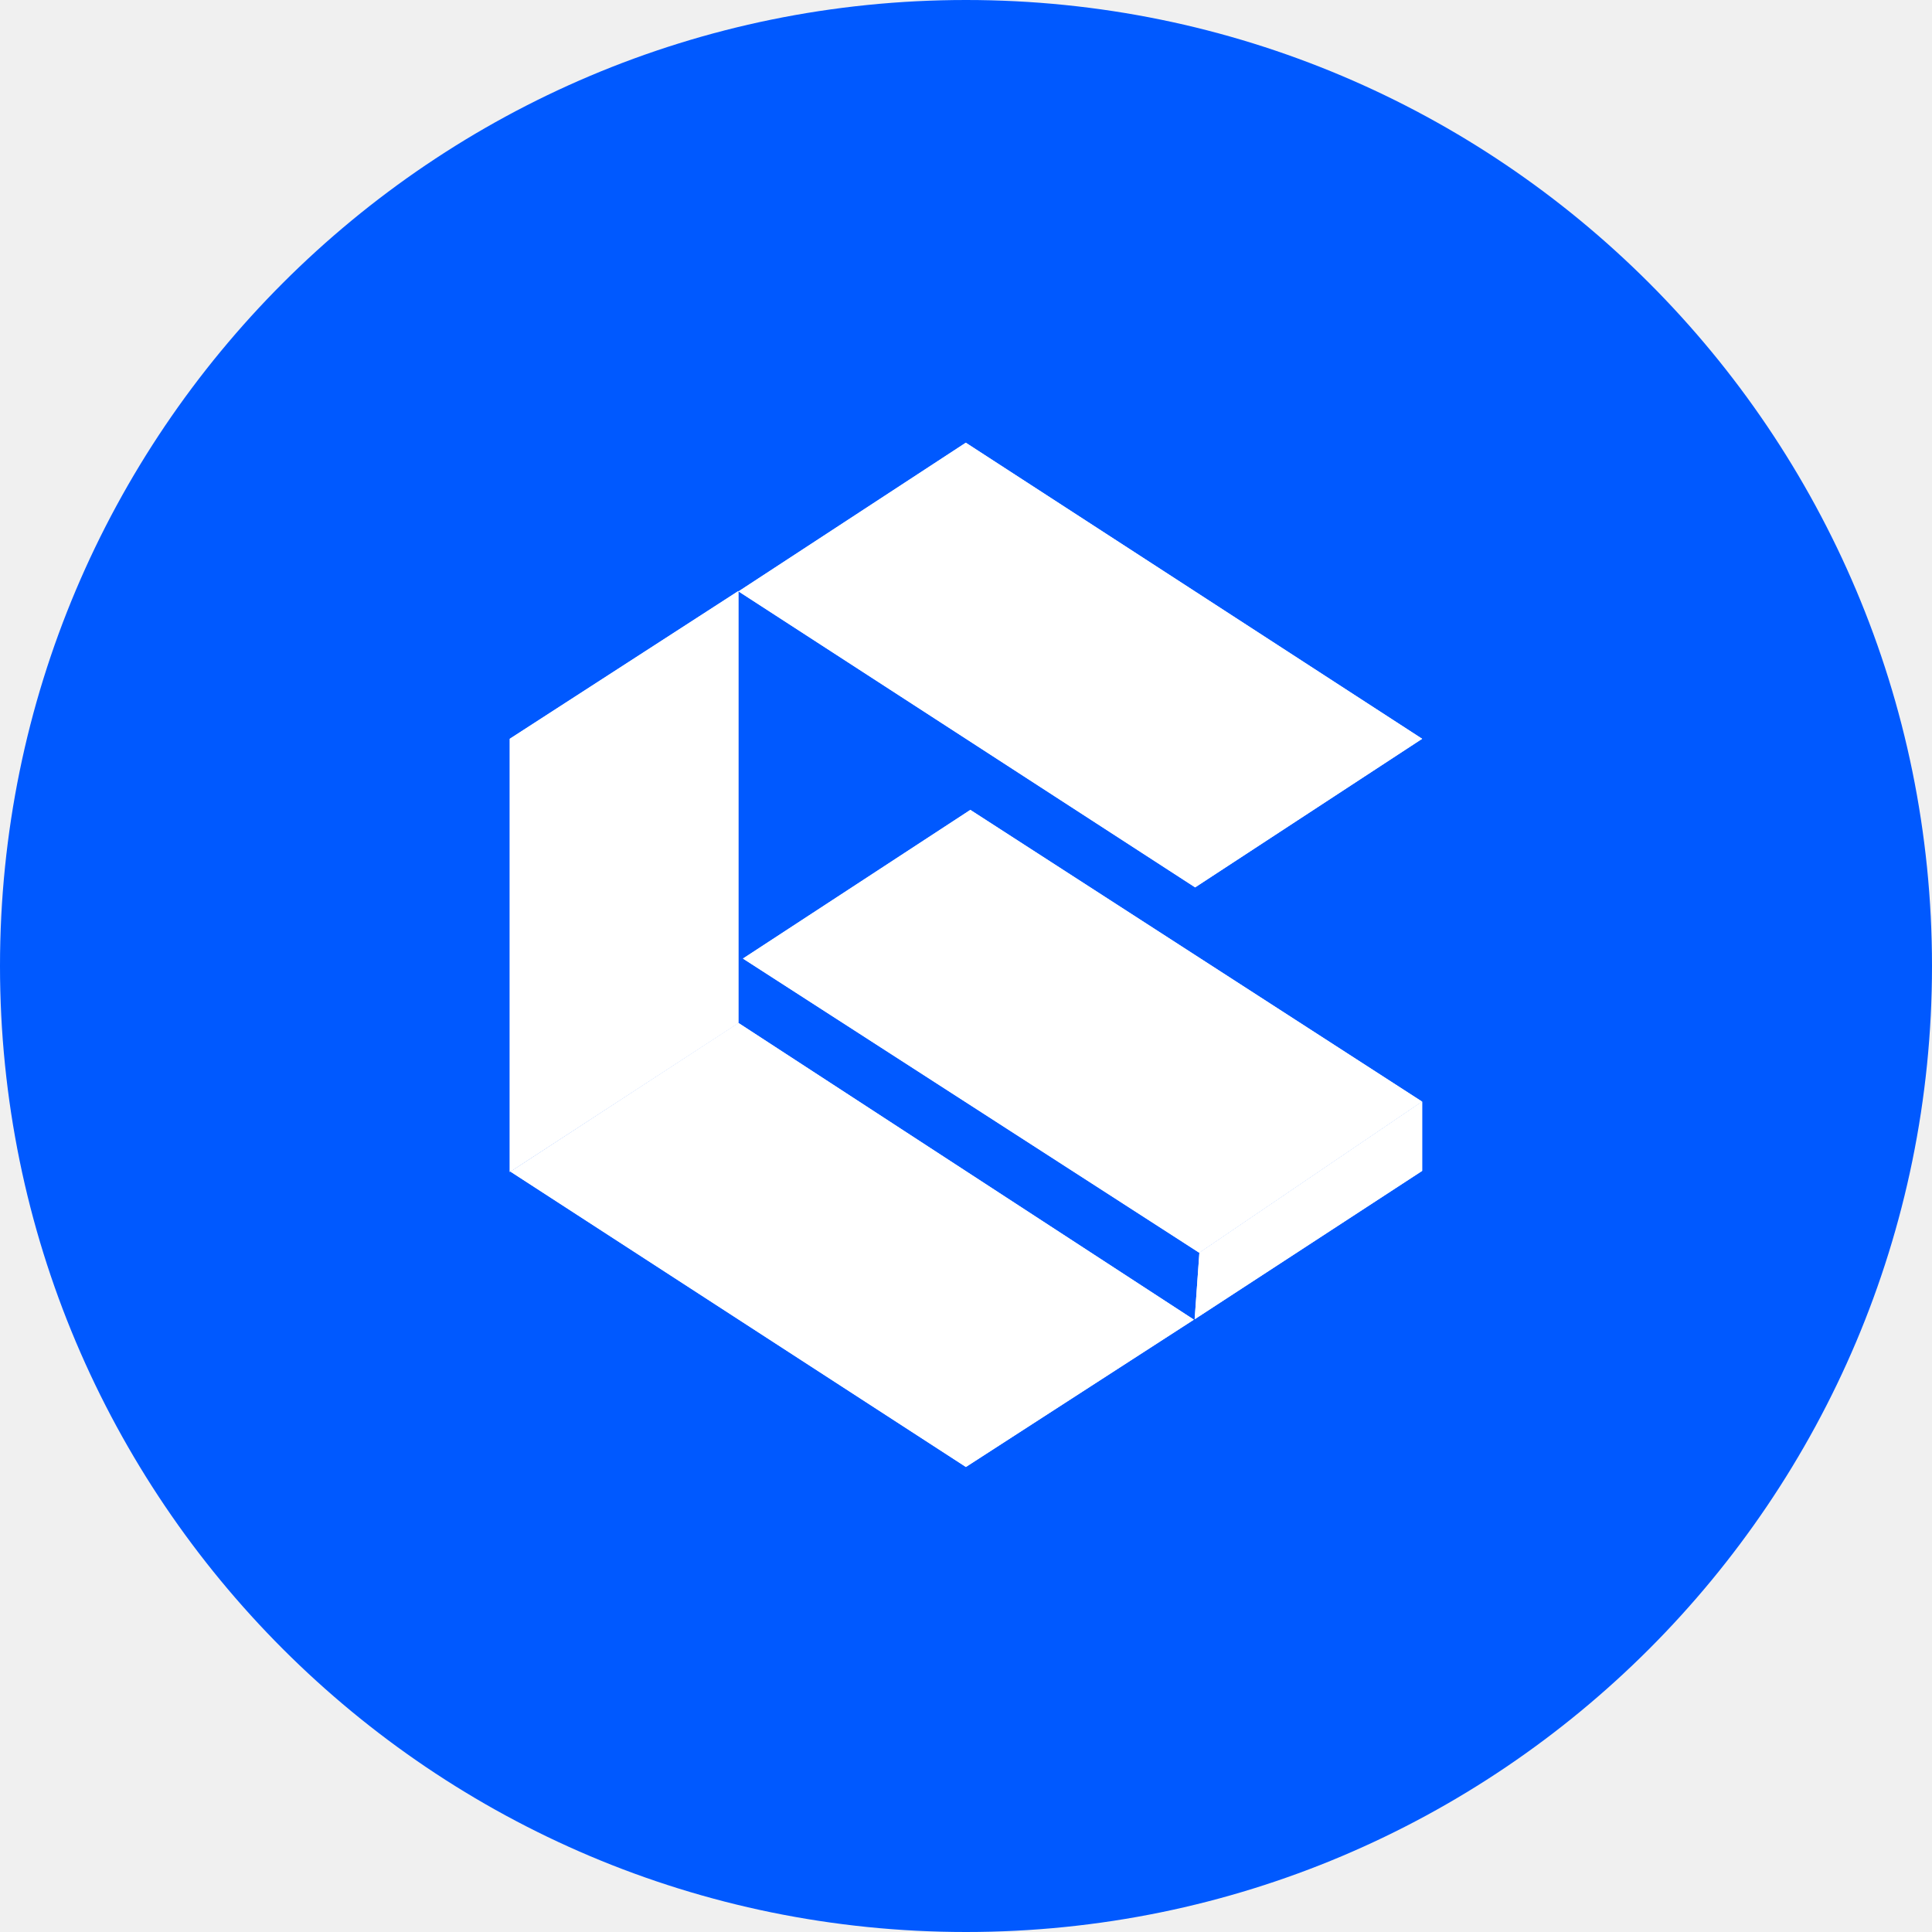
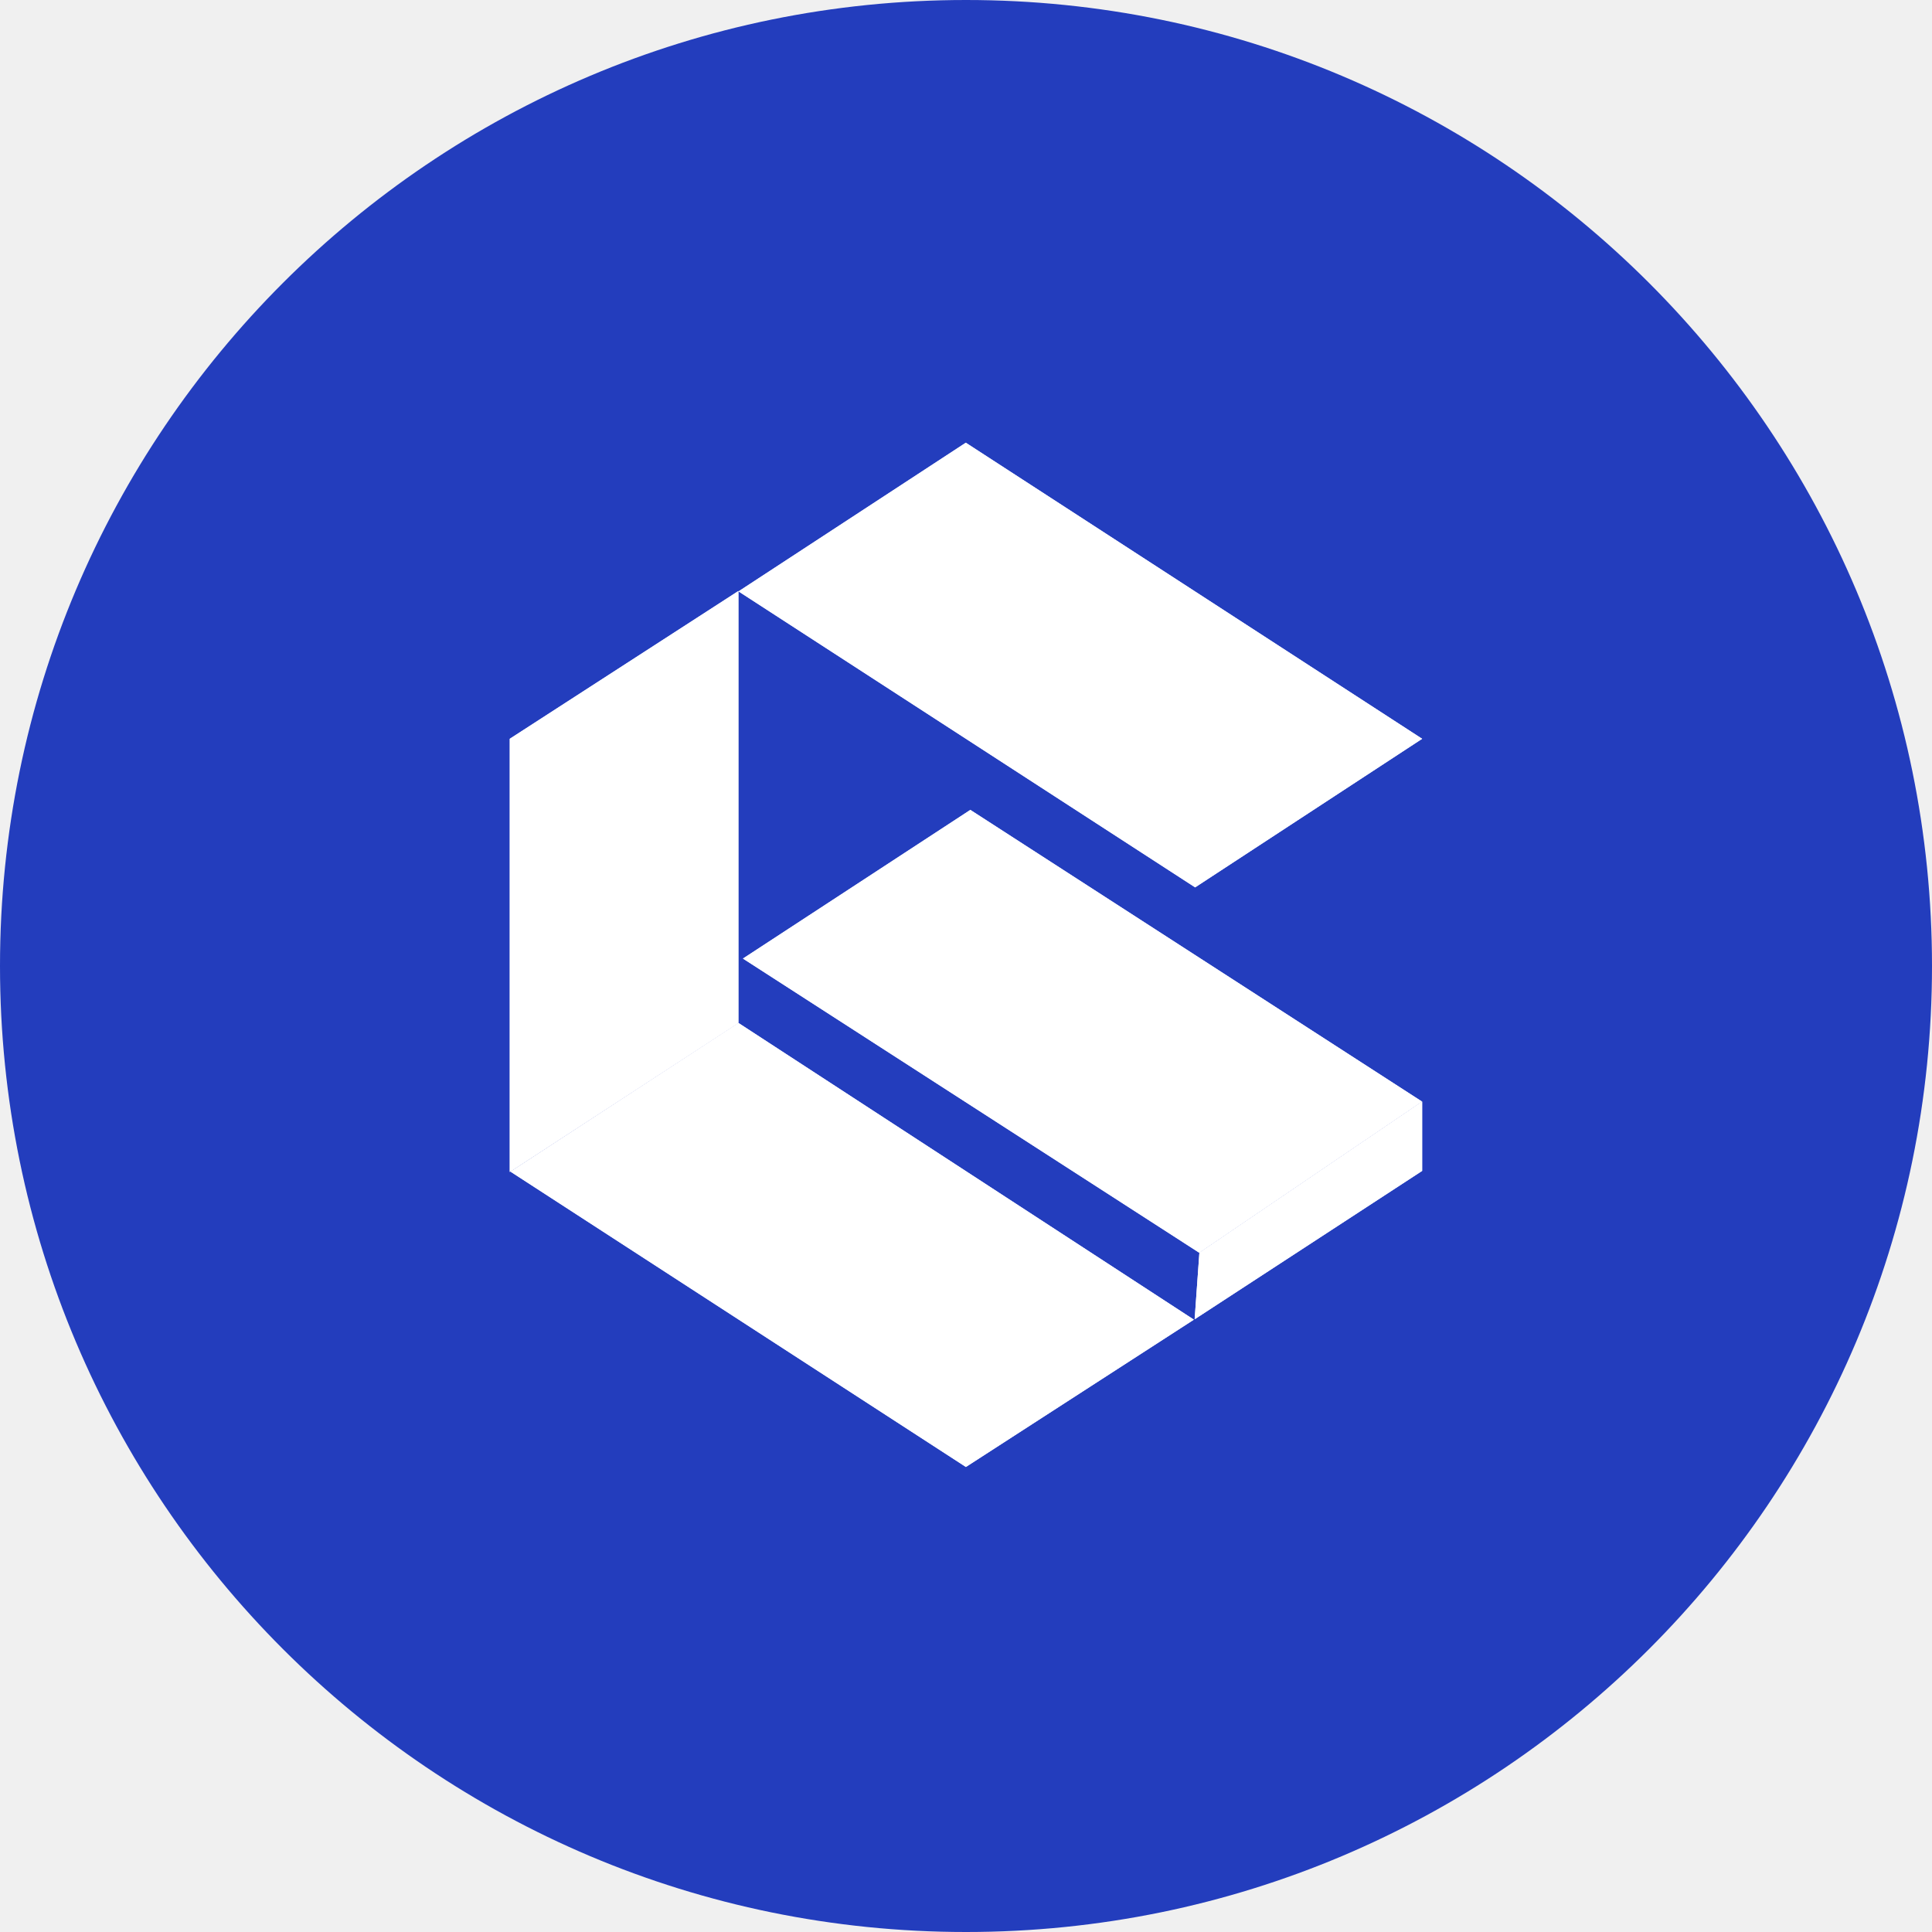
<svg xmlns="http://www.w3.org/2000/svg" width="20" height="20" viewBox="0 0 20 20" fill="none">
-   <ellipse cx="10" cy="10" rx="10" ry="10" fill="#0059FF" />
+   <ellipse cx="10" cy="10" rx="10" ry="10" fill="#233DBD" />
  <path d="M7.645 6.122L9.998 4.583L14.722 7.648L12.372 9.186L7.645 6.122Z" fill="white" />
  <path d="M7.691 9.923L10.045 8.384L14.72 11.403L12.414 12.968L7.691 9.923Z" fill="white" />
  <path d="M5.285 12.129L7.645 10.59L12.359 13.661L9.999 15.186L5.285 12.129Z" fill="white" />
  <path d="M5.277 7.648L7.644 6.118V10.59L5.277 12.132V7.648Z" fill="white" />
  <path d="M12.416 12.968L14.722 11.403V12.121L12.367 13.657L12.416 12.968Z" fill="white" />
  <path d="M7.645 6.122L9.998 4.583L14.722 7.648L12.372 9.186L7.645 6.122Z" fill="white" />
  <path d="M7.691 9.923L10.045 8.384L14.72 11.403L12.414 12.968L7.691 9.923Z" fill="white" />
  <path d="M5.285 12.129L7.645 10.59L12.359 13.661L9.999 15.186L5.285 12.129Z" fill="white" />
  <path d="M5.277 7.648L7.644 6.118V10.59L5.277 12.132V7.648Z" fill="white" />
  <path d="M12.416 12.968L14.722 11.403V12.121L12.367 13.657L12.416 12.968Z" fill="white" />
</svg>
